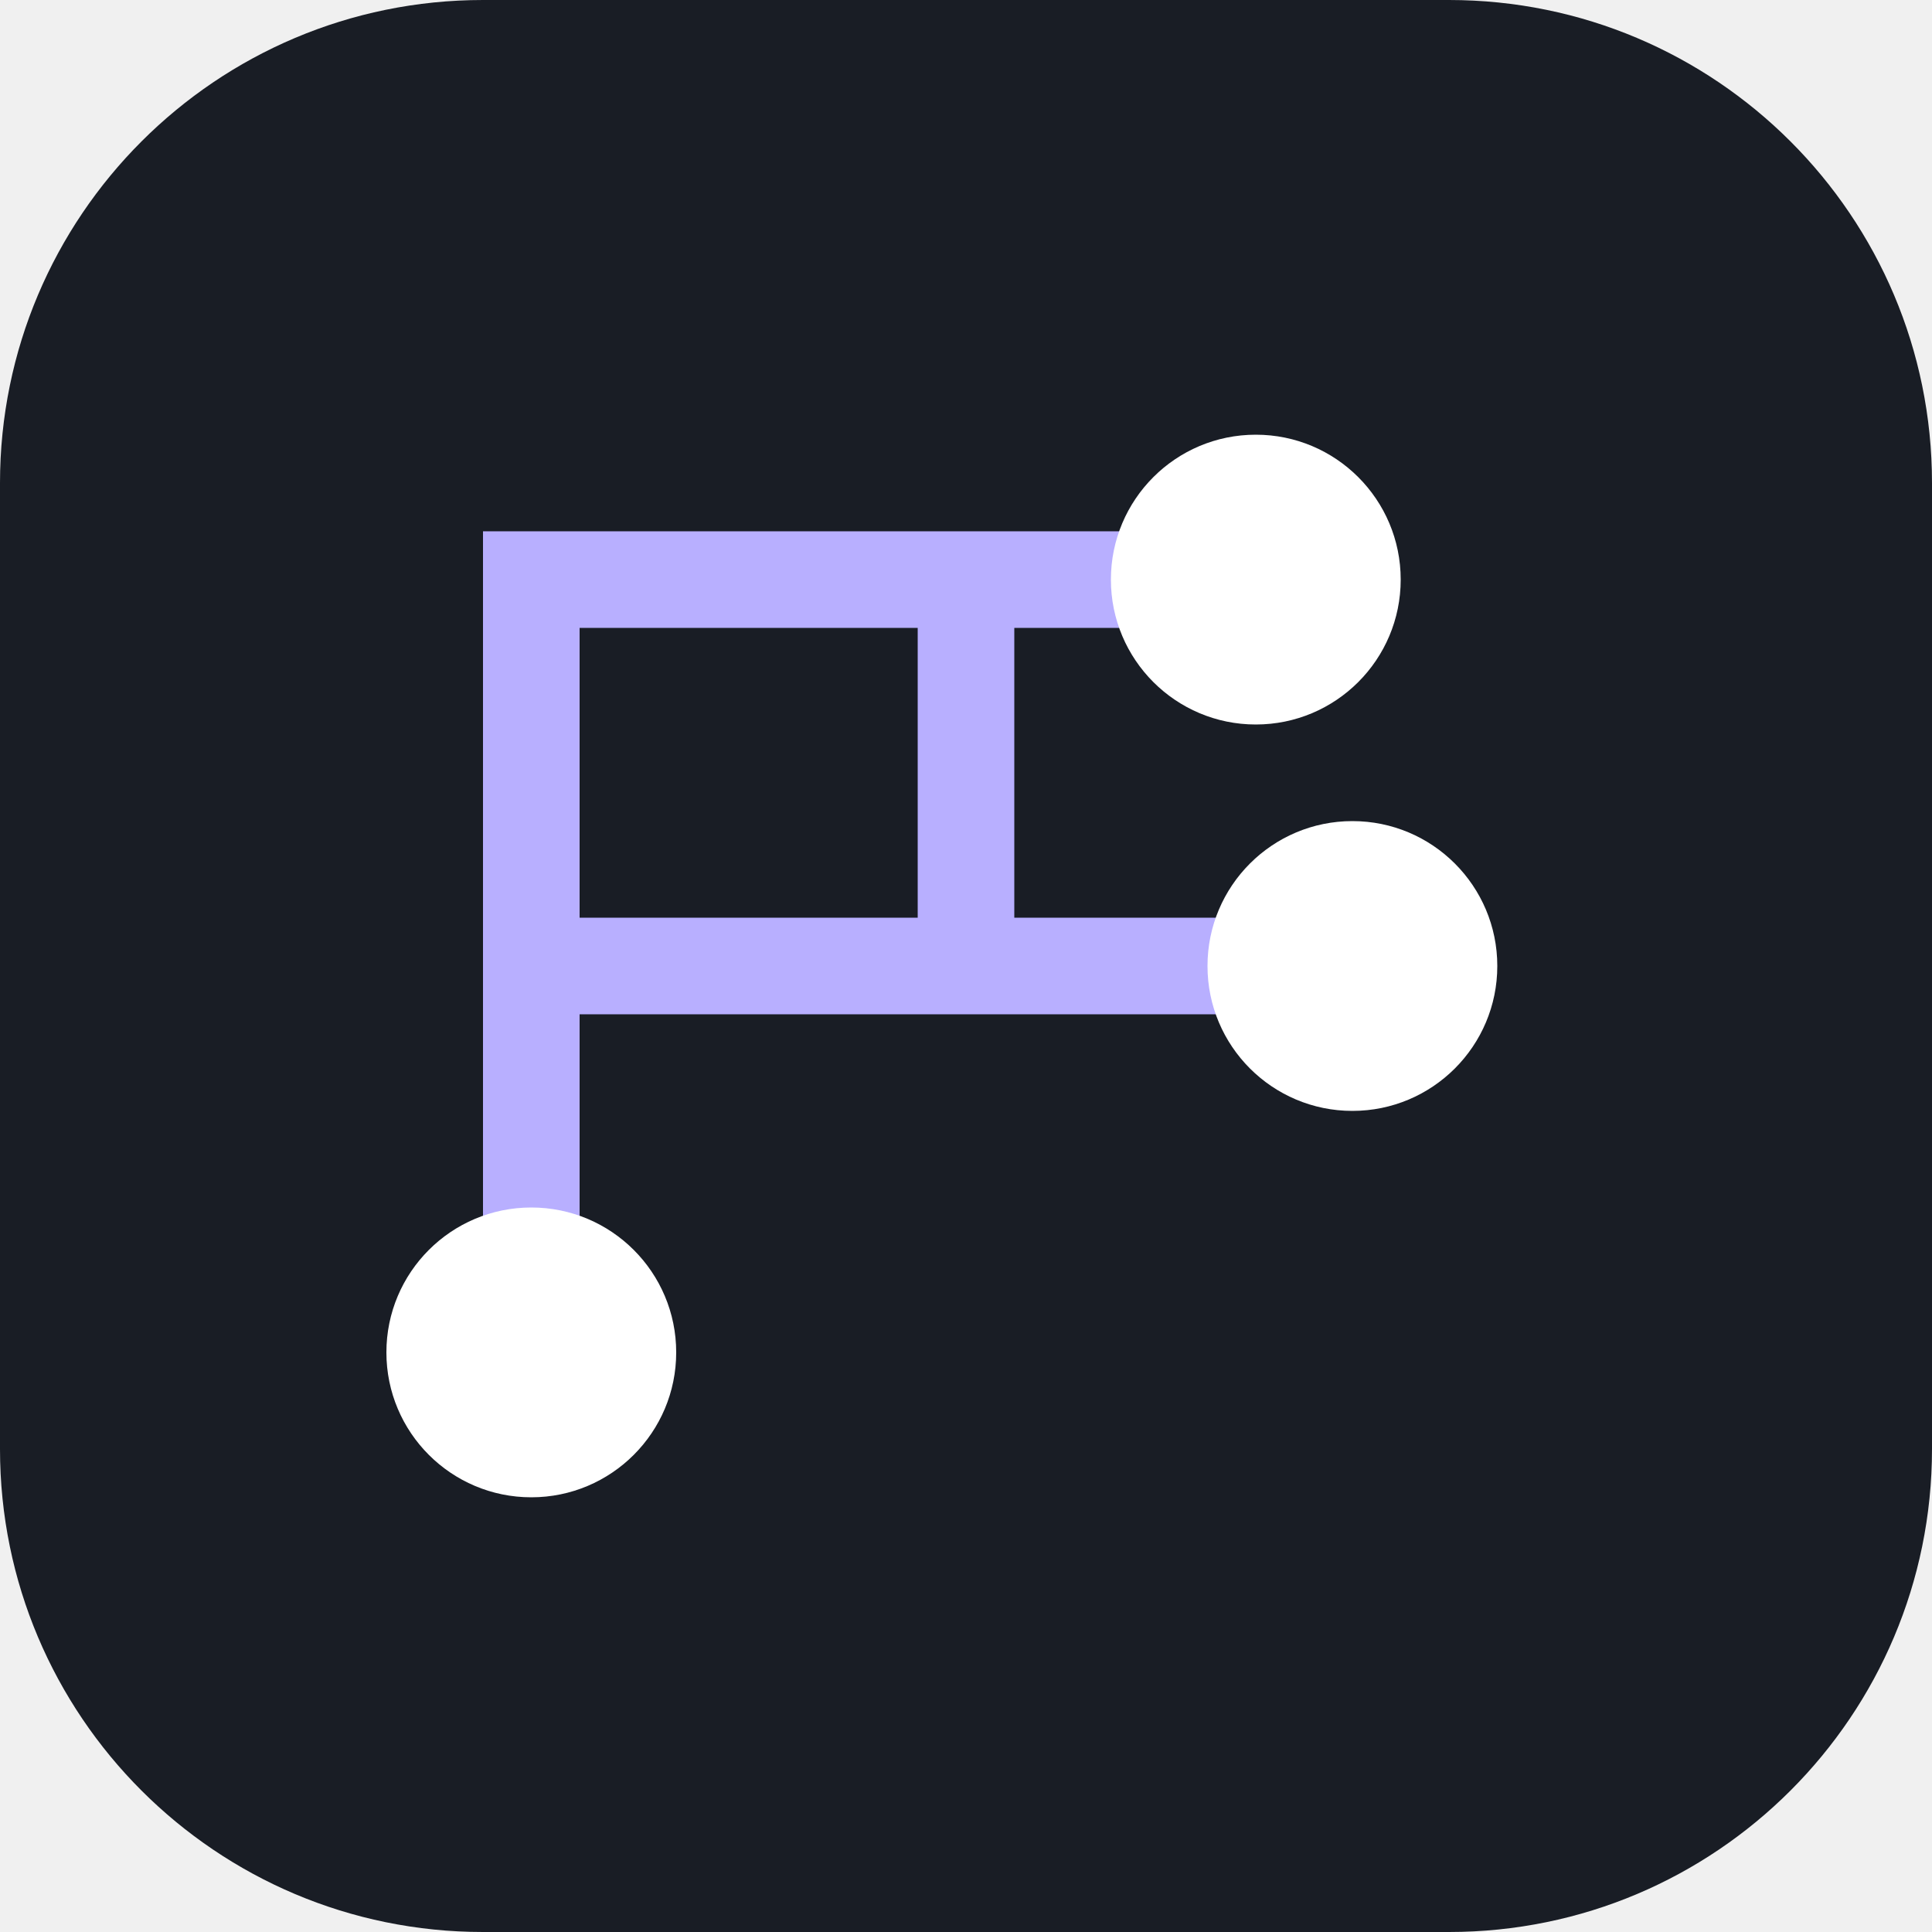
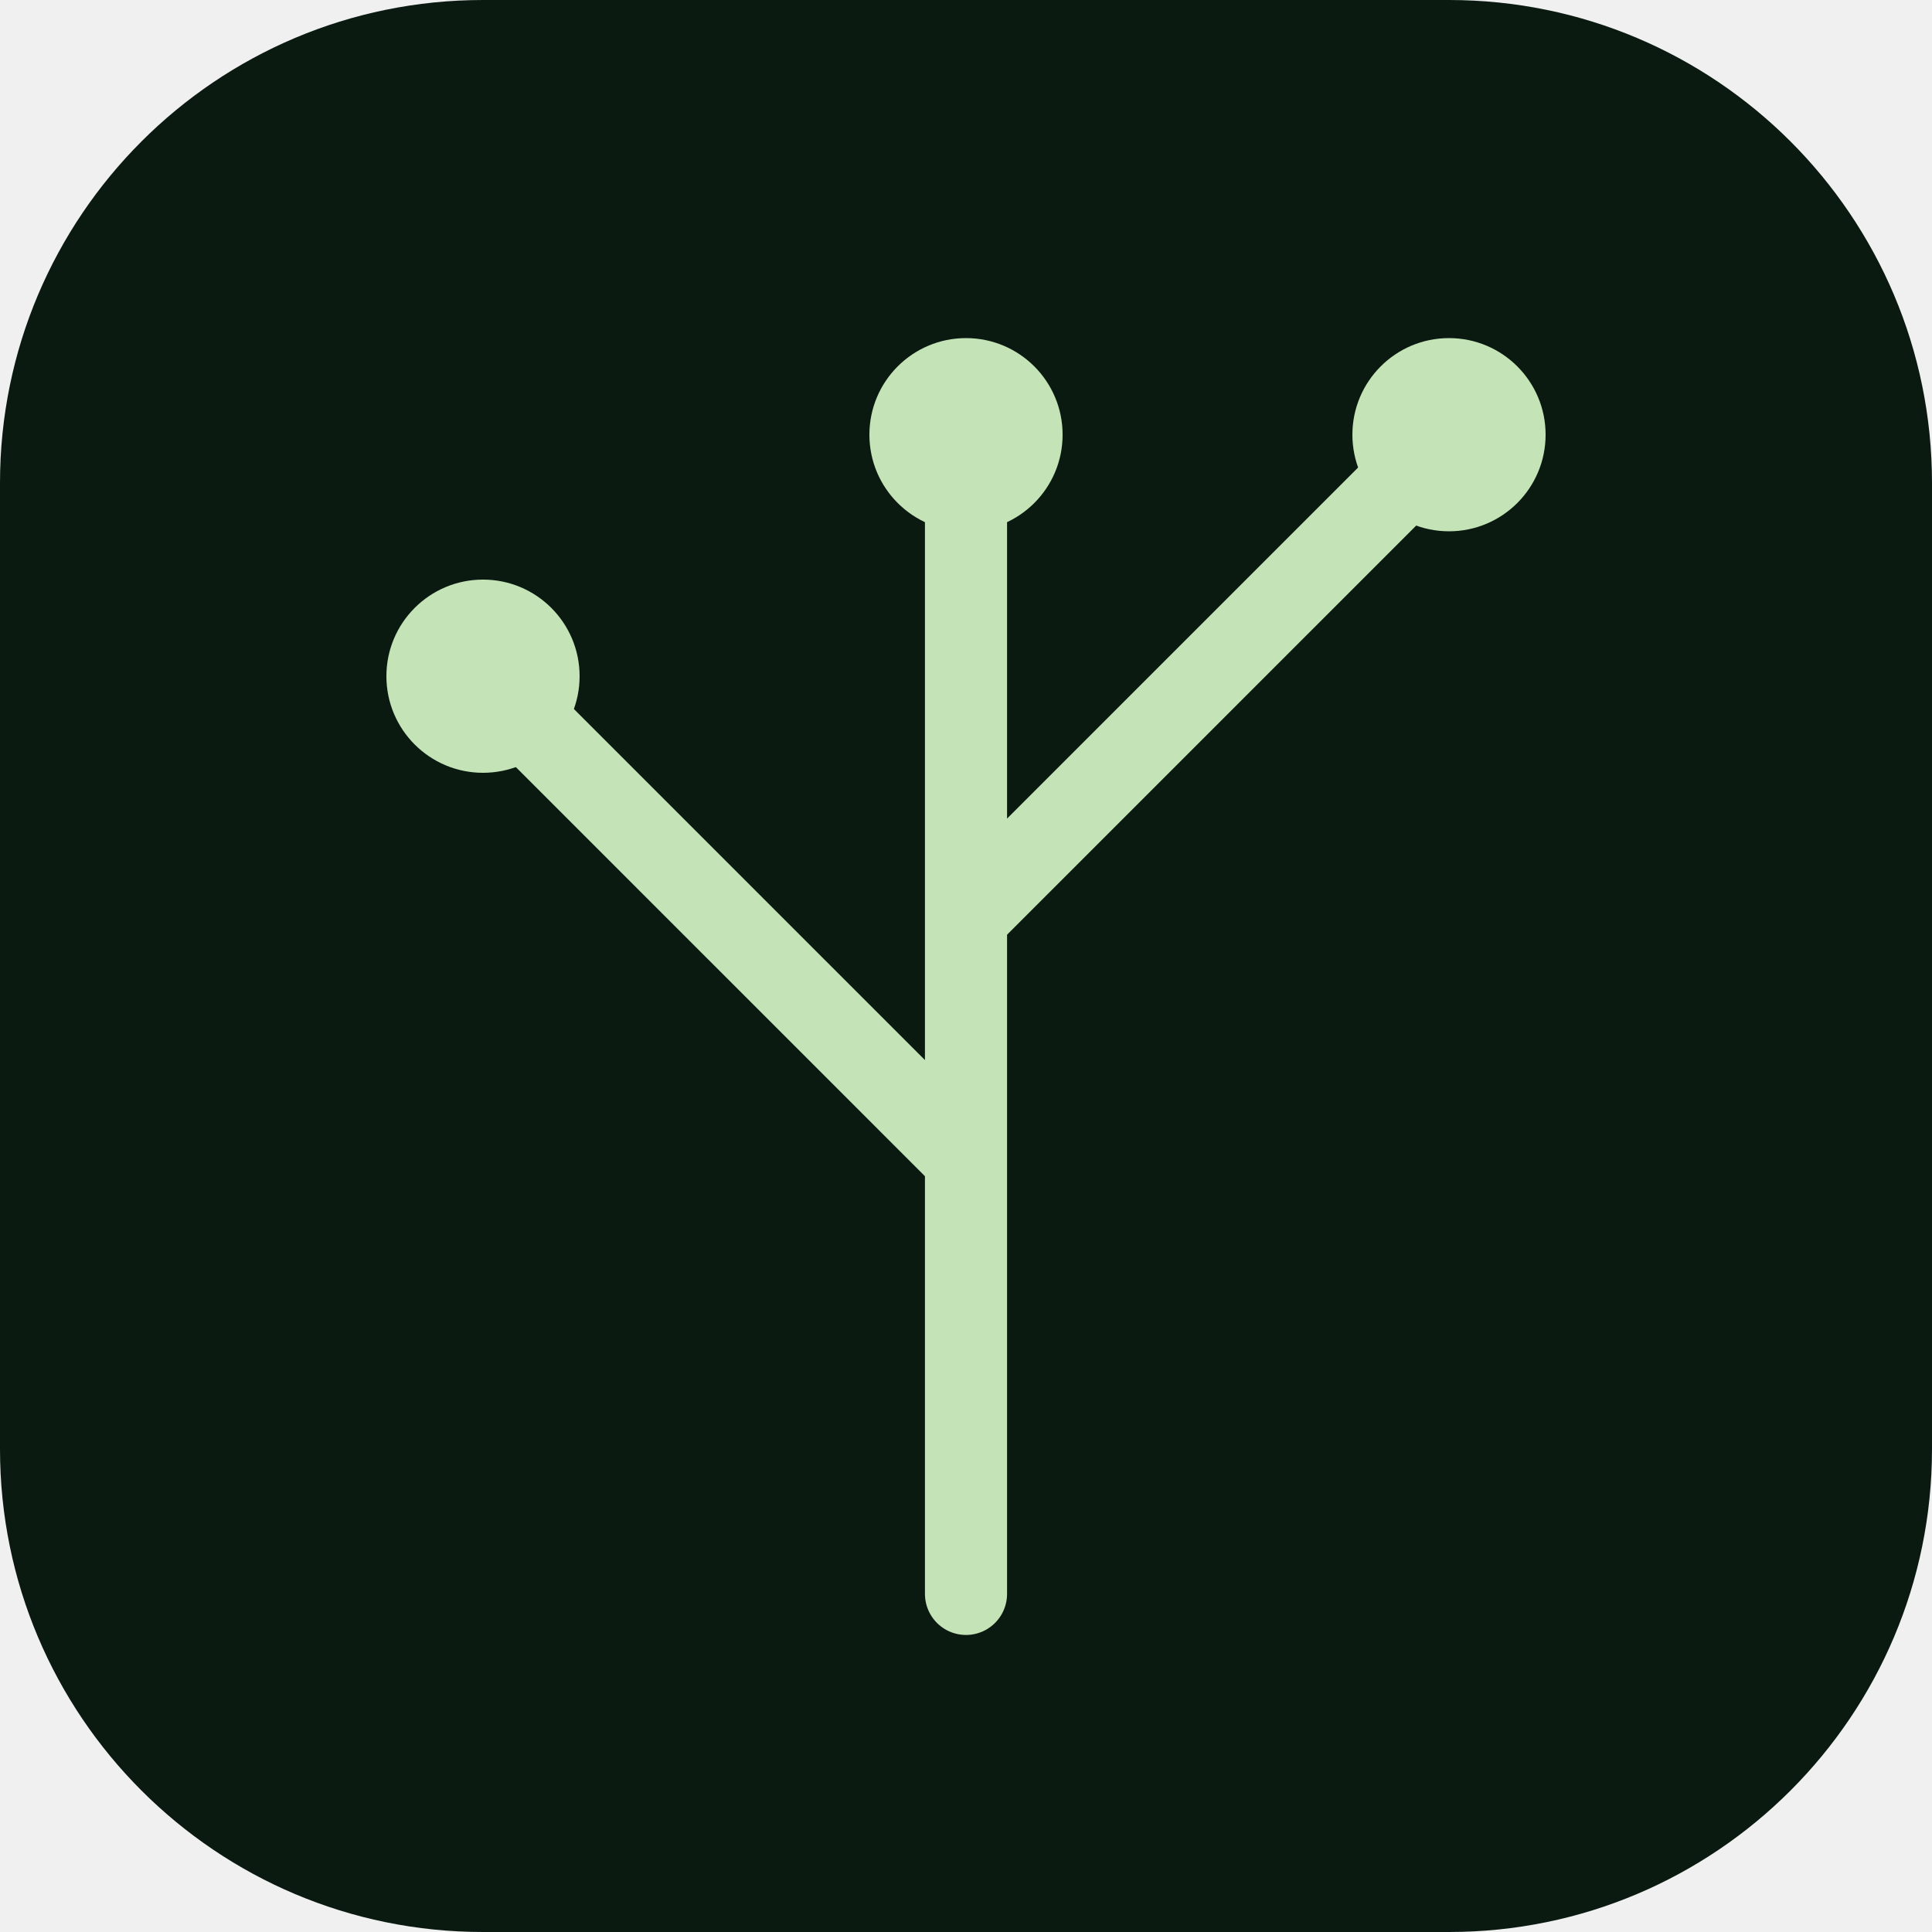
<svg xmlns="http://www.w3.org/2000/svg" viewBox="0 0 40 40">
-   <rect width="40" height="40" rx="10" fill="#191d25" />
-   <path d="M11 28V12h15M11 20h17M20 12v8" fill="none" stroke="#b8afff" stroke-width="2" />
-   <circle cx="11" cy="28" r="3" fill="#fff" />
-   <circle cx="26" cy="12" r="3" fill="#fff" />
-   <circle cx="28" cy="20" r="3" fill="#fff" />
+   <rect width="40" height="40" rx="10" fill="#0a1a11" />
+   <path d="M20 33V9M20 24 10 14M20 19 30 9" fill="none" stroke="#c4e4b7" stroke-width="1.7" stroke-linecap="round" />
+   <g fill="#c4e4b7">
+     <circle cx="10" cy="14" r="2" />
+     <circle cx="30" cy="9" r="2" />
+     <circle cx="20" cy="9" r="2" />
+   </g>
</svg>
